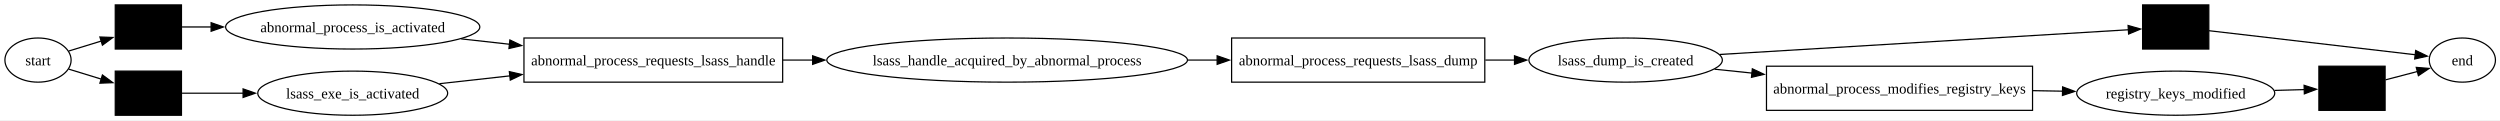
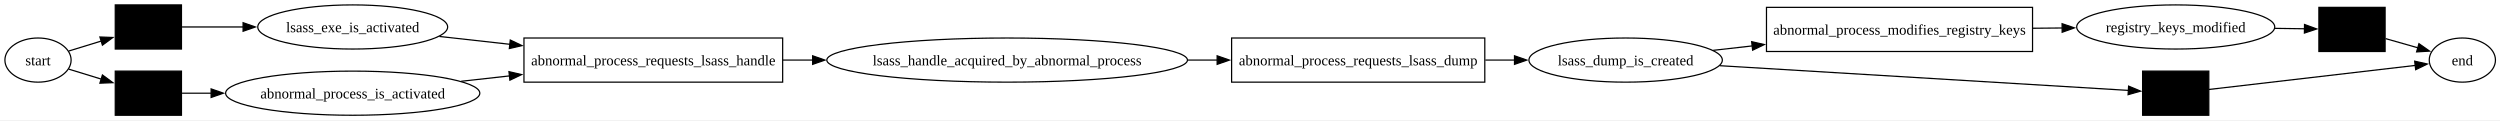
<svg xmlns="http://www.w3.org/2000/svg" width="2039pt" height="98pt" viewBox="0.00 0.00 2039.00 98.00">
  <g id="graph0" class="graph" transform="scale(1 1) rotate(0) translate(4 94)">
    <polygon fill="white" stroke="none" points="-4,4 -4,-94 2035.29,-94 2035.29,4 -4,4" />
    <g id="node1" class="node">
+       <polygon fill="white" stroke="black" points="1207,-63 1000.5,-63 1000.5,-27 1207,-27 1207,-63" />
+       <text xml:space="preserve" text-anchor="middle" x="1103.75" y="-40.73" font-family="Times New Roman,serif" font-size="12.00">abnormal_process_requests_lsass_dump</text>
+     </g>
+     <g id="node13" class="node">
+       <ellipse fill="white" stroke="black" cx="1321.87" cy="-45" rx="78.87" ry="18" />
+       <text xml:space="preserve" text-anchor="middle" x="1321.87" y="-40.73" font-family="Times New Roman,serif" font-size="12.00">lsass_dump_is_created</text>
+     </g>
+     <g id="edge10" class="edge">
+       <path fill="none" stroke="black" d="M1207.43,-45C1215.41,-45 1223.42,-45 1231.3,-45" />
+       <polygon fill="black" stroke="black" points="1231.22,-48.5 1241.22,-45 1231.22,-41.5 1231.22,-48.5" />
+     </g>
+     <g id="node2" class="node">
+       <polygon fill="black" stroke="black" points="144,-90 90,-90 90,-54 144,-54 144,-90" />
+     </g>
+     <g id="node9" class="node">
+       <ellipse fill="white" stroke="black" cx="283.67" cy="-72" rx="77.44" ry="18" />
+       <text xml:space="preserve" text-anchor="middle" x="283.67" y="-67.72" font-family="Times New Roman,serif" font-size="12.00">lsass_exe_is_activated</text>
+     </g>
+     <g id="edge13" class="edge">
+       <path fill="none" stroke="black" d="M144.46,-72C158.31,-72 176.16,-72 194.4,-72" />
+       <polygon fill="black" stroke="black" points="194.26,-75.5 204.26,-72 194.26,-68.5 194.26,-75.5" />
+     </g>
+     <g id="node3" class="node">
+       <polygon fill="white" stroke="black" points="1653.74,-88 1436.74,-88 1436.74,-52 1653.74,-52 1653.74,-88" />
+       <text xml:space="preserve" text-anchor="middle" x="1545.24" y="-65.72" font-family="Times New Roman,serif" font-size="12.00">abnormal_process_modifies_registry_keys</text>
+     </g>
+     <g id="node10" class="node">
+       <ellipse fill="white" stroke="black" cx="1770.51" cy="-72" rx="80.77" ry="18" />
+       <text xml:space="preserve" text-anchor="middle" x="1770.51" y="-67.72" font-family="Times New Roman,serif" font-size="12.00">registry_keys_modified</text>
+     </g>
+     <g id="edge2" class="edge">
+       <path fill="none" stroke="black" d="M1653.95,-70.96C1661.97,-71.04 1670.01,-71.11 1677.92,-71.18" />
+       <polygon fill="black" stroke="black" points="1677.84,-74.68 1687.87,-71.27 1677.9,-67.68 1677.84,-74.68" />
+     </g>
+     <g id="node4" class="node">
+       <polygon fill="black" stroke="black" points="1941.29,-88 1887.29,-88 1887.29,-52 1941.29,-52 1941.29,-88" />
+     </g>
+     <g id="node14" class="node">
+       <ellipse fill="white" stroke="black" cx="2004.29" cy="-45" rx="27" ry="18" />
+       <text xml:space="preserve" text-anchor="middle" x="2004.29" y="-40.73" font-family="Times New Roman,serif" font-size="12.00">end</text>
+     </g>
+     <g id="edge15" class="edge">
+       <path fill="none" stroke="black" d="M1941.69,-62.5C1950.02,-60.13 1959.36,-57.48 1968.19,-54.97" />
+       <polygon fill="black" stroke="black" points="1968.89,-58.41 1977.55,-52.31 1966.98,-51.68 1968.89,-58.41" />
+     </g>
+     <g id="node5" class="node">
      <polygon fill="white" stroke="black" points="634.34,-63 423.34,-63 423.34,-27 634.34,-27 634.34,-63" />
      <text xml:space="preserve" text-anchor="middle" x="528.84" y="-40.73" font-family="Times New Roman,serif" font-size="12.00">abnormal_process_requests_lsass_handle</text>
    </g>
    <g id="node12" class="node">
      <ellipse fill="white" stroke="black" cx="817.42" cy="-45" rx="147.08" ry="18" />
      <text xml:space="preserve" text-anchor="middle" x="817.42" y="-40.73" font-family="Times New Roman,serif" font-size="12.00">lsass_handle_acquired_by_abnormal_process</text>
    </g>
-     <g id="edge11" class="edge">
+     <g id="edge7" class="edge">
      <path fill="none" stroke="black" d="M634.52,-45C642.55,-45 650.75,-45 659.01,-45" />
      <polygon fill="black" stroke="black" points="658.79,-48.5 668.79,-45 658.79,-41.5 658.79,-48.5" />
    </g>
-     <g id="node2" class="node">
-       <polygon fill="white" stroke="black" points="1207,-63 1000.5,-63 1000.5,-27 1207,-27 1207,-63" />
-       <text xml:space="preserve" text-anchor="middle" x="1103.75" y="-40.73" font-family="Times New Roman,serif" font-size="12.00">abnormal_process_requests_lsass_dump</text>
+     <g id="node6" class="node">
+       <polygon fill="black" stroke="black" points="144,-36 90,-36 90,0 144,0 144,-36" />
    </g>
    <g id="node8" class="node">
-       <ellipse fill="white" stroke="black" cx="1321.87" cy="-45" rx="78.87" ry="18" />
-       <text xml:space="preserve" text-anchor="middle" x="1321.87" y="-40.73" font-family="Times New Roman,serif" font-size="12.00">lsass_dump_is_created</text>
+       <ellipse fill="white" stroke="black" cx="283.67" cy="-18" rx="103.67" ry="18" />
+       <text xml:space="preserve" text-anchor="middle" x="283.67" y="-13.72" font-family="Times New Roman,serif" font-size="12.00">abnormal_process_is_activated</text>
+     </g>
+     <g id="edge4" class="edge">
+       <path fill="none" stroke="black" d="M144.46,-18C151.55,-18 159.7,-18 168.41,-18" />
+       <polygon fill="black" stroke="black" points="168.19,-21.5 178.19,-18 168.19,-14.5 168.19,-21.5" />
+     </g>
+     <g id="node7" class="node">
+       <polygon fill="black" stroke="black" points="1797.51,-36 1743.51,-36 1743.51,0 1797.51,0 1797.51,-36" />
+     </g>
+     <g id="edge14" class="edge">
+       <path fill="none" stroke="black" d="M1797.65,-21.04C1838.8,-25.84 1918.83,-35.16 1966.01,-40.66" />
+       <polygon fill="black" stroke="black" points="1965.41,-44.11 1975.74,-41.79 1966.22,-37.16 1965.41,-44.11" />
    </g>
    <g id="edge1" class="edge">
-       <path fill="none" stroke="black" d="M1207.43,-45C1215.41,-45 1223.42,-45 1231.3,-45" />
-       <polygon fill="black" stroke="black" points="1231.22,-48.5 1241.22,-45 1231.22,-41.5 1231.22,-48.5" />
+       <path fill="none" stroke="black" d="M372.12,-27.71C384.99,-29.14 398.42,-30.63 411.76,-32.11" />
+       <polygon fill="black" stroke="black" points="411.1,-35.56 421.42,-33.18 411.87,-28.6 411.1,-35.56" />
    </g>
-     <g id="node3" class="node">
-       <polygon fill="black" stroke="black" points="144,-90 90,-90 90,-54 144,-54 144,-90" />
+     <g id="edge9" class="edge">
+       <path fill="none" stroke="black" d="M354.36,-64.26C372.39,-62.26 392.3,-60.05 412.01,-57.86" />
+       <polygon fill="black" stroke="black" points="412.19,-61.36 421.74,-56.78 411.41,-54.41 412.19,-61.36" />
+     </g>
+     <g id="edge6" class="edge">
+       <path fill="none" stroke="black" d="M1851.52,-70.87C1859.92,-70.75 1868.16,-70.64 1875.74,-70.53" />
+       <polygon fill="black" stroke="black" points="1875.57,-74.03 1885.52,-70.39 1875.47,-67.03 1875.57,-74.03" />
    </g>
    <g id="node11" class="node">
-       <ellipse fill="white" stroke="black" cx="283.67" cy="-72" rx="103.67" ry="18" />
-       <text xml:space="preserve" text-anchor="middle" x="283.67" y="-67.72" font-family="Times New Roman,serif" font-size="12.00">abnormal_process_is_activated</text>
+       <ellipse fill="white" stroke="black" cx="27" cy="-45" rx="27" ry="18" />
+       <text xml:space="preserve" text-anchor="middle" x="27" y="-40.73" font-family="Times New Roman,serif" font-size="12.00">start</text>
    </g>
-     <g id="edge13" class="edge">
-       <path fill="none" stroke="black" d="M144.46,-72C151.55,-72 159.7,-72 168.41,-72" />
-       <polygon fill="black" stroke="black" points="168.19,-75.5 178.19,-72 168.19,-68.5 168.19,-75.5" />
+     <g id="edge12" class="edge">
+       <path fill="none" stroke="black" d="M52.05,-52.38C60.3,-54.91 69.73,-57.8 78.78,-60.58" />
+       <polygon fill="black" stroke="black" points="77.47,-63.84 88.06,-63.43 79.53,-57.15 77.47,-63.84" />
    </g>
-     <g id="node4" class="node">
-       <polygon fill="black" stroke="black" points="1797.51,-90 1743.51,-90 1743.51,-54 1797.51,-54 1797.51,-90" />
-     </g>
-     <g id="node10" class="node">
-       <ellipse fill="white" stroke="black" cx="2004.29" cy="-45" rx="27" ry="18" />
-       <text xml:space="preserve" text-anchor="middle" x="2004.29" y="-40.73" font-family="Times New Roman,serif" font-size="12.00">end</text>
+     <g id="edge3" class="edge">
+       <path fill="none" stroke="black" d="M52.05,-37.62C60.3,-35.09 69.73,-32.2 78.78,-29.42" />
+       <polygon fill="black" stroke="black" points="79.53,-32.85 88.06,-26.57 77.47,-26.16 79.53,-32.85" />
    </g>
    <g id="edge8" class="edge">
-       <path fill="none" stroke="black" d="M1797.65,-68.96C1838.8,-64.16 1918.83,-54.84 1966.01,-49.34" />
-       <polygon fill="black" stroke="black" points="1966.22,-52.84 1975.74,-48.21 1965.41,-45.89 1966.22,-52.84" />
-     </g>
-     <g id="node5" class="node">
-       <polygon fill="black" stroke="black" points="1941.29,-40 1887.29,-40 1887.29,-4 1941.29,-4 1941.29,-40" />
-     </g>
-     <g id="edge15" class="edge">
-       <path fill="none" stroke="black" d="M1941.69,-28.9C1949.86,-31.04 1958.99,-33.42 1967.68,-35.69" />
-       <polygon fill="black" stroke="black" points="1966.69,-39.05 1977.25,-38.19 1968.46,-32.28 1966.69,-39.05" />
-     </g>
-     <g id="node6" class="node">
-       <polygon fill="white" stroke="black" points="1653.74,-40 1436.74,-40 1436.74,-4 1653.74,-4 1653.74,-40" />
-       <text xml:space="preserve" text-anchor="middle" x="1545.24" y="-17.73" font-family="Times New Roman,serif" font-size="12.00">abnormal_process_modifies_registry_keys</text>
-     </g>
-     <g id="node13" class="node">
-       <ellipse fill="white" stroke="black" cx="1770.51" cy="-18" rx="80.77" ry="18" />
-       <text xml:space="preserve" text-anchor="middle" x="1770.51" y="-13.72" font-family="Times New Roman,serif" font-size="12.00">registry_keys_modified</text>
-     </g>
-     <g id="edge5" class="edge">
-       <path fill="none" stroke="black" d="M1653.95,-20.07C1662.14,-19.92 1670.35,-19.78 1678.42,-19.63" />
-       <polygon fill="black" stroke="black" points="1678.26,-23.14 1688.19,-19.46 1678.13,-16.14 1678.26,-23.14" />
-     </g>
-     <g id="node7" class="node">
-       <polygon fill="black" stroke="black" points="144,-36 90,-36 90,0 144,0 144,-36" />
-     </g>
-     <g id="node9" class="node">
-       <ellipse fill="white" stroke="black" cx="283.67" cy="-18" rx="77.44" ry="18" />
-       <text xml:space="preserve" text-anchor="middle" x="283.67" y="-13.72" font-family="Times New Roman,serif" font-size="12.00">lsass_exe_is_activated</text>
-     </g>
-     <g id="edge6" class="edge">
-       <path fill="none" stroke="black" d="M144.46,-18C158.31,-18 176.16,-18 194.4,-18" />
-       <polygon fill="black" stroke="black" points="194.26,-21.5 204.26,-18 194.26,-14.5 194.26,-21.5" />
-     </g>
-     <g id="edge14" class="edge">
-       <path fill="none" stroke="black" d="M1398.64,-49.58C1495.3,-55.42 1658.72,-65.3 1732,-69.73" />
-       <polygon fill="black" stroke="black" points="1731.67,-73.22 1741.86,-70.33 1732.09,-66.23 1731.67,-73.22" />
-     </g>
-     <g id="edge4" class="edge">
-       <path fill="none" stroke="black" d="M1394.44,-37.56C1404.27,-36.54 1414.58,-35.47 1424.98,-34.39" />
-       <polygon fill="black" stroke="black" points="1425.21,-37.89 1434.79,-33.37 1424.49,-30.92 1425.21,-37.89" />
-     </g>
-     <g id="edge2" class="edge">
-       <path fill="none" stroke="black" d="M354.36,-25.74C372.39,-27.74 392.3,-29.95 412.01,-32.14" />
-       <polygon fill="black" stroke="black" points="411.41,-35.59 421.74,-33.22 412.19,-28.64 411.41,-35.59" />
-     </g>
-     <g id="edge10" class="edge">
-       <path fill="none" stroke="black" d="M372.12,-62.29C384.99,-60.86 398.42,-59.37 411.76,-57.89" />
-       <polygon fill="black" stroke="black" points="411.87,-61.4 421.42,-56.82 411.1,-54.44 411.87,-61.4" />
-     </g>
-     <g id="edge3" class="edge">
      <path fill="none" stroke="black" d="M964.75,-45C972.8,-45 980.83,-45 988.73,-45" />
      <polygon fill="black" stroke="black" points="988.7,-48.5 998.7,-45 988.7,-41.5 988.7,-48.5" />
    </g>
-     <g id="edge9" class="edge">
-       <path fill="none" stroke="black" d="M1851.1,-20.25C1859.55,-20.48 1867.84,-20.72 1875.46,-20.93" />
-       <polygon fill="black" stroke="black" points="1875.22,-24.43 1885.32,-21.21 1875.42,-17.43 1875.22,-24.43" />
+     <g id="edge11" class="edge">
+       <path fill="none" stroke="black" d="M1393.22,-52.94C1403.46,-54.1 1414.23,-55.32 1425.12,-56.55" />
+       <polygon fill="black" stroke="black" points="1424.65,-60.02 1434.98,-57.66 1425.44,-53.06 1424.65,-60.02" />
    </g>
-     <g id="node14" class="node">
-       <ellipse fill="white" stroke="black" cx="27" cy="-45" rx="27" ry="18" />
-       <text xml:space="preserve" text-anchor="middle" x="27" y="-40.73" font-family="Times New Roman,serif" font-size="12.00">start</text>
-     </g>
-     <g id="edge7" class="edge">
-       <path fill="none" stroke="black" d="M52.05,-52.38C60.3,-54.91 69.73,-57.8 78.78,-60.58" />
-       <polygon fill="black" stroke="black" points="77.47,-63.84 88.06,-63.43 79.53,-57.15 77.47,-63.84" />
-     </g>
-     <g id="edge12" class="edge">
-       <path fill="none" stroke="black" d="M52.05,-37.62C60.3,-35.09 69.73,-32.2 78.78,-29.42" />
-       <polygon fill="black" stroke="black" points="79.53,-32.85 88.06,-26.57 77.47,-26.16 79.53,-32.85" />
+     <g id="edge5" class="edge">
+       <path fill="none" stroke="black" d="M1398.64,-40.42C1495.3,-34.58 1658.72,-24.7 1732,-20.27" />
+       <polygon fill="black" stroke="black" points="1732.09,-23.77 1741.86,-19.67 1731.67,-16.78 1732.09,-23.77" />
    </g>
  </g>
</svg>
